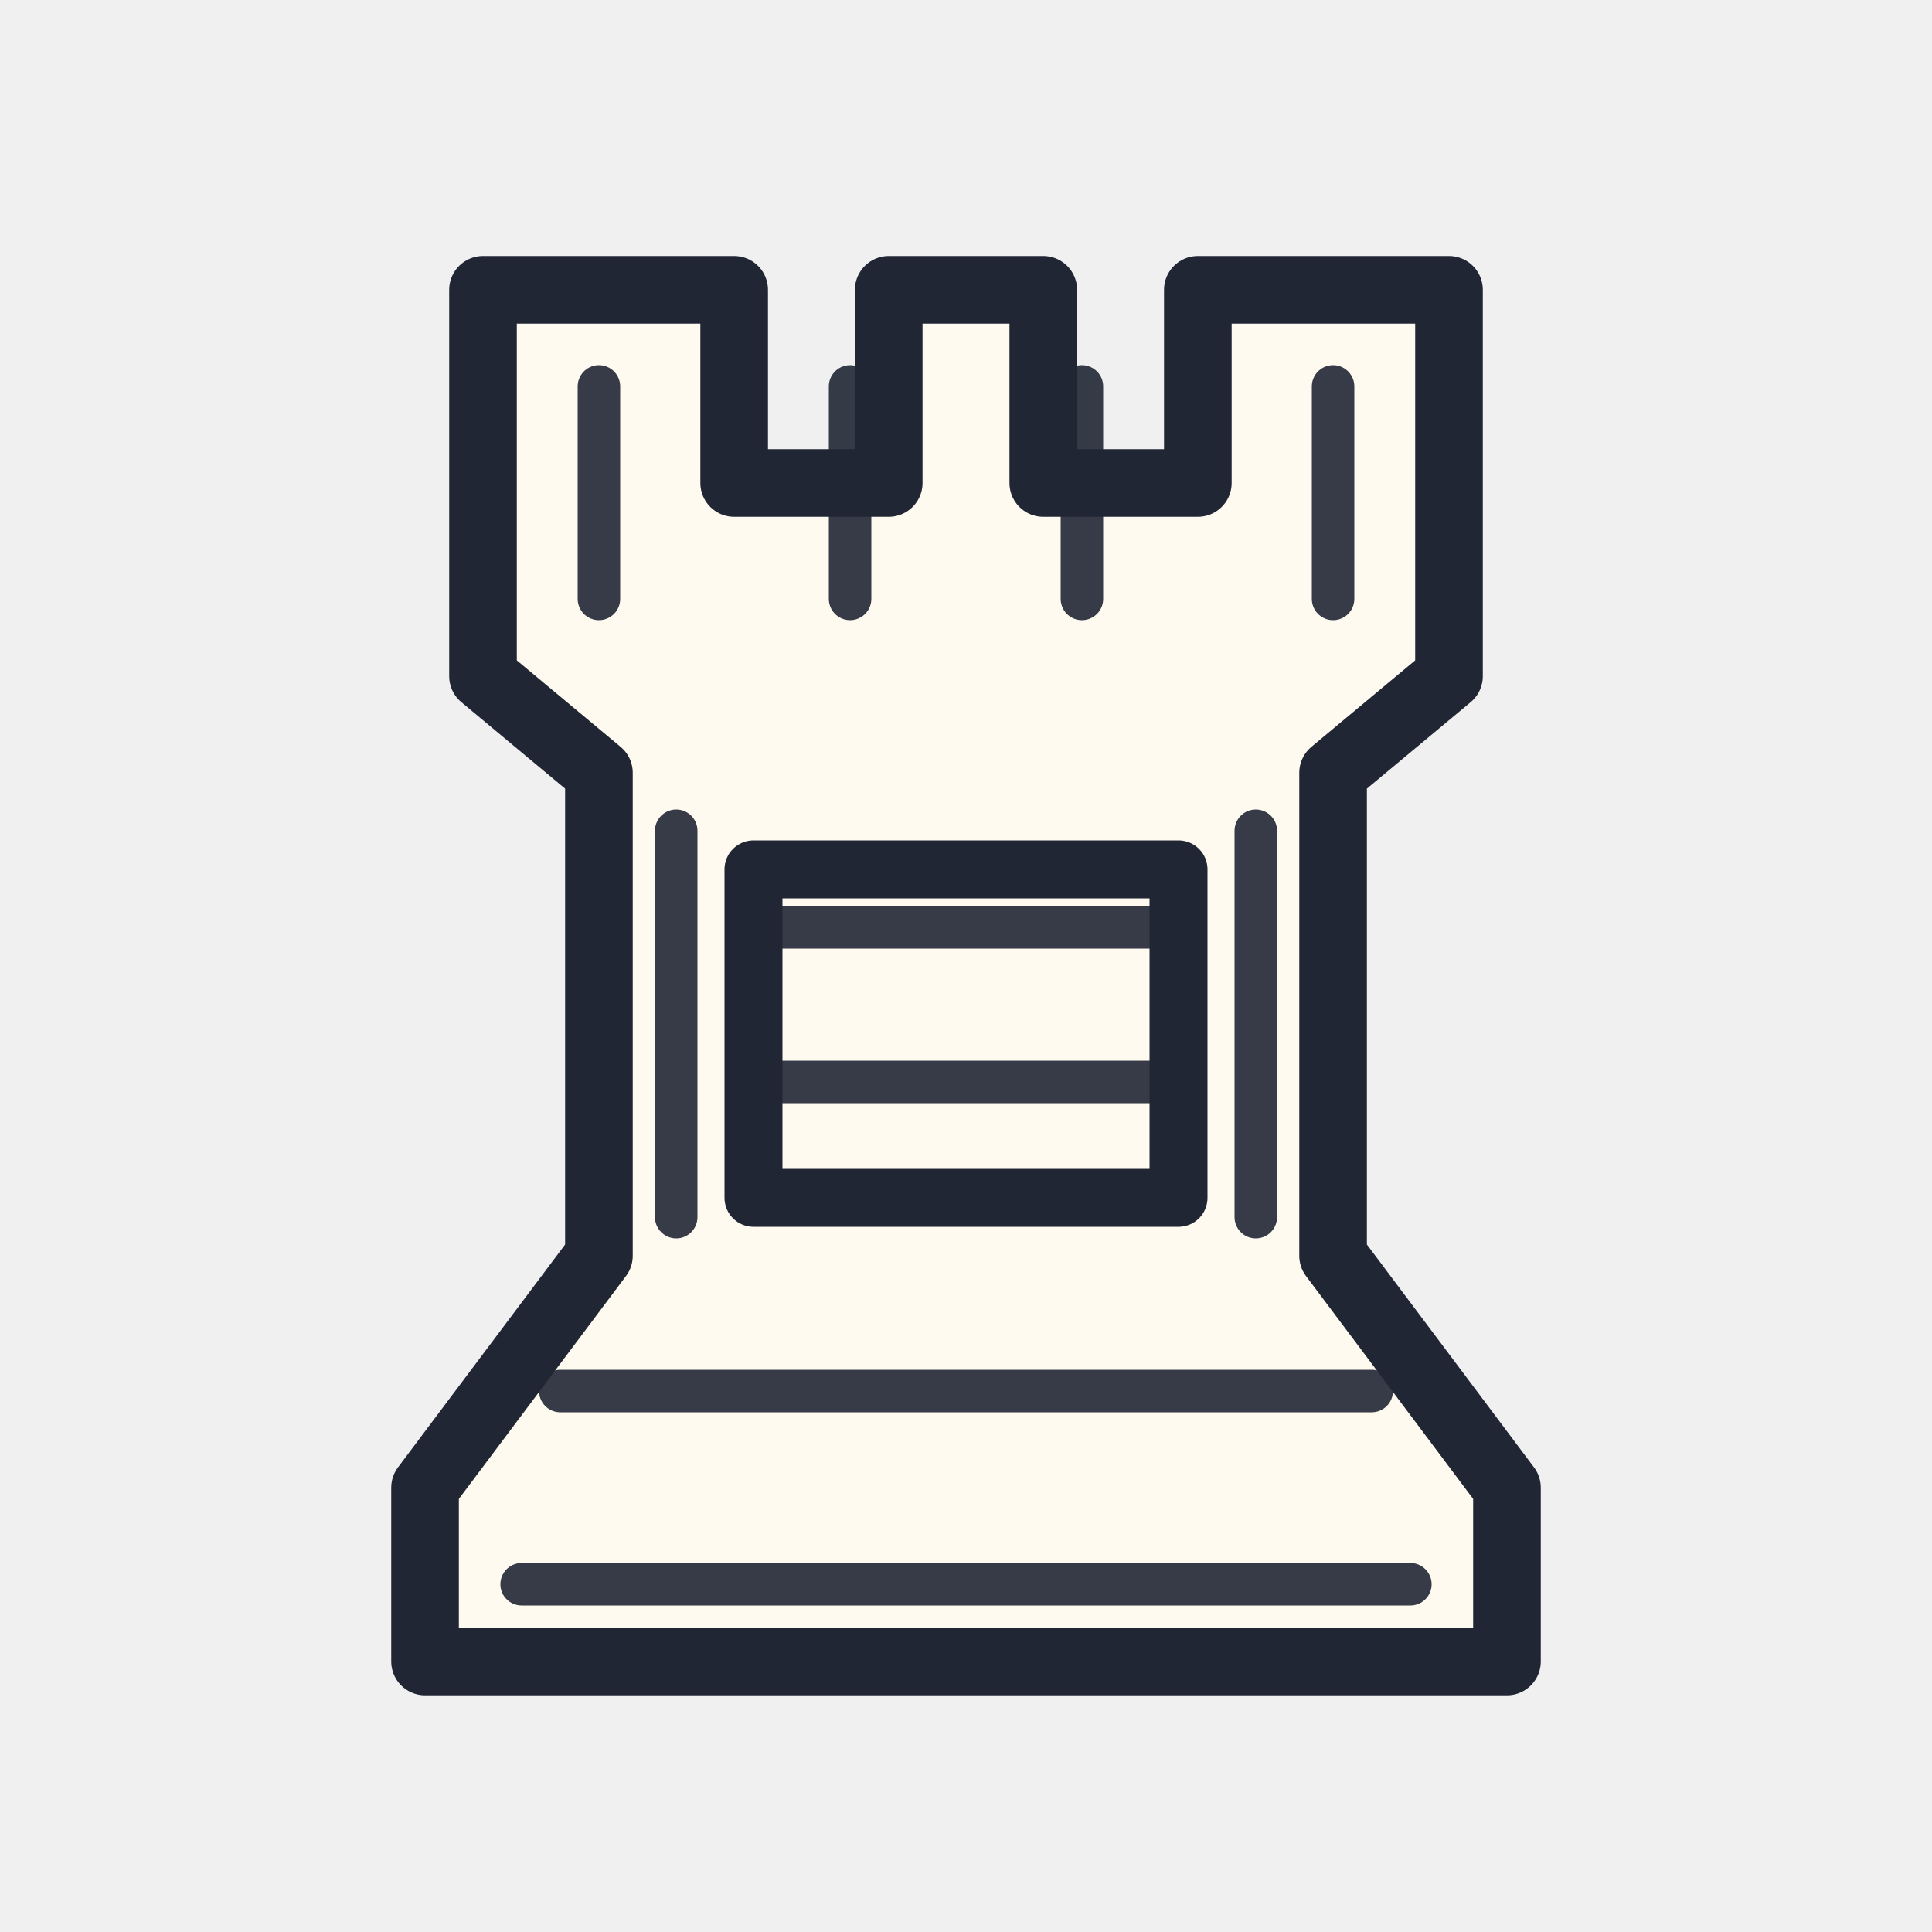
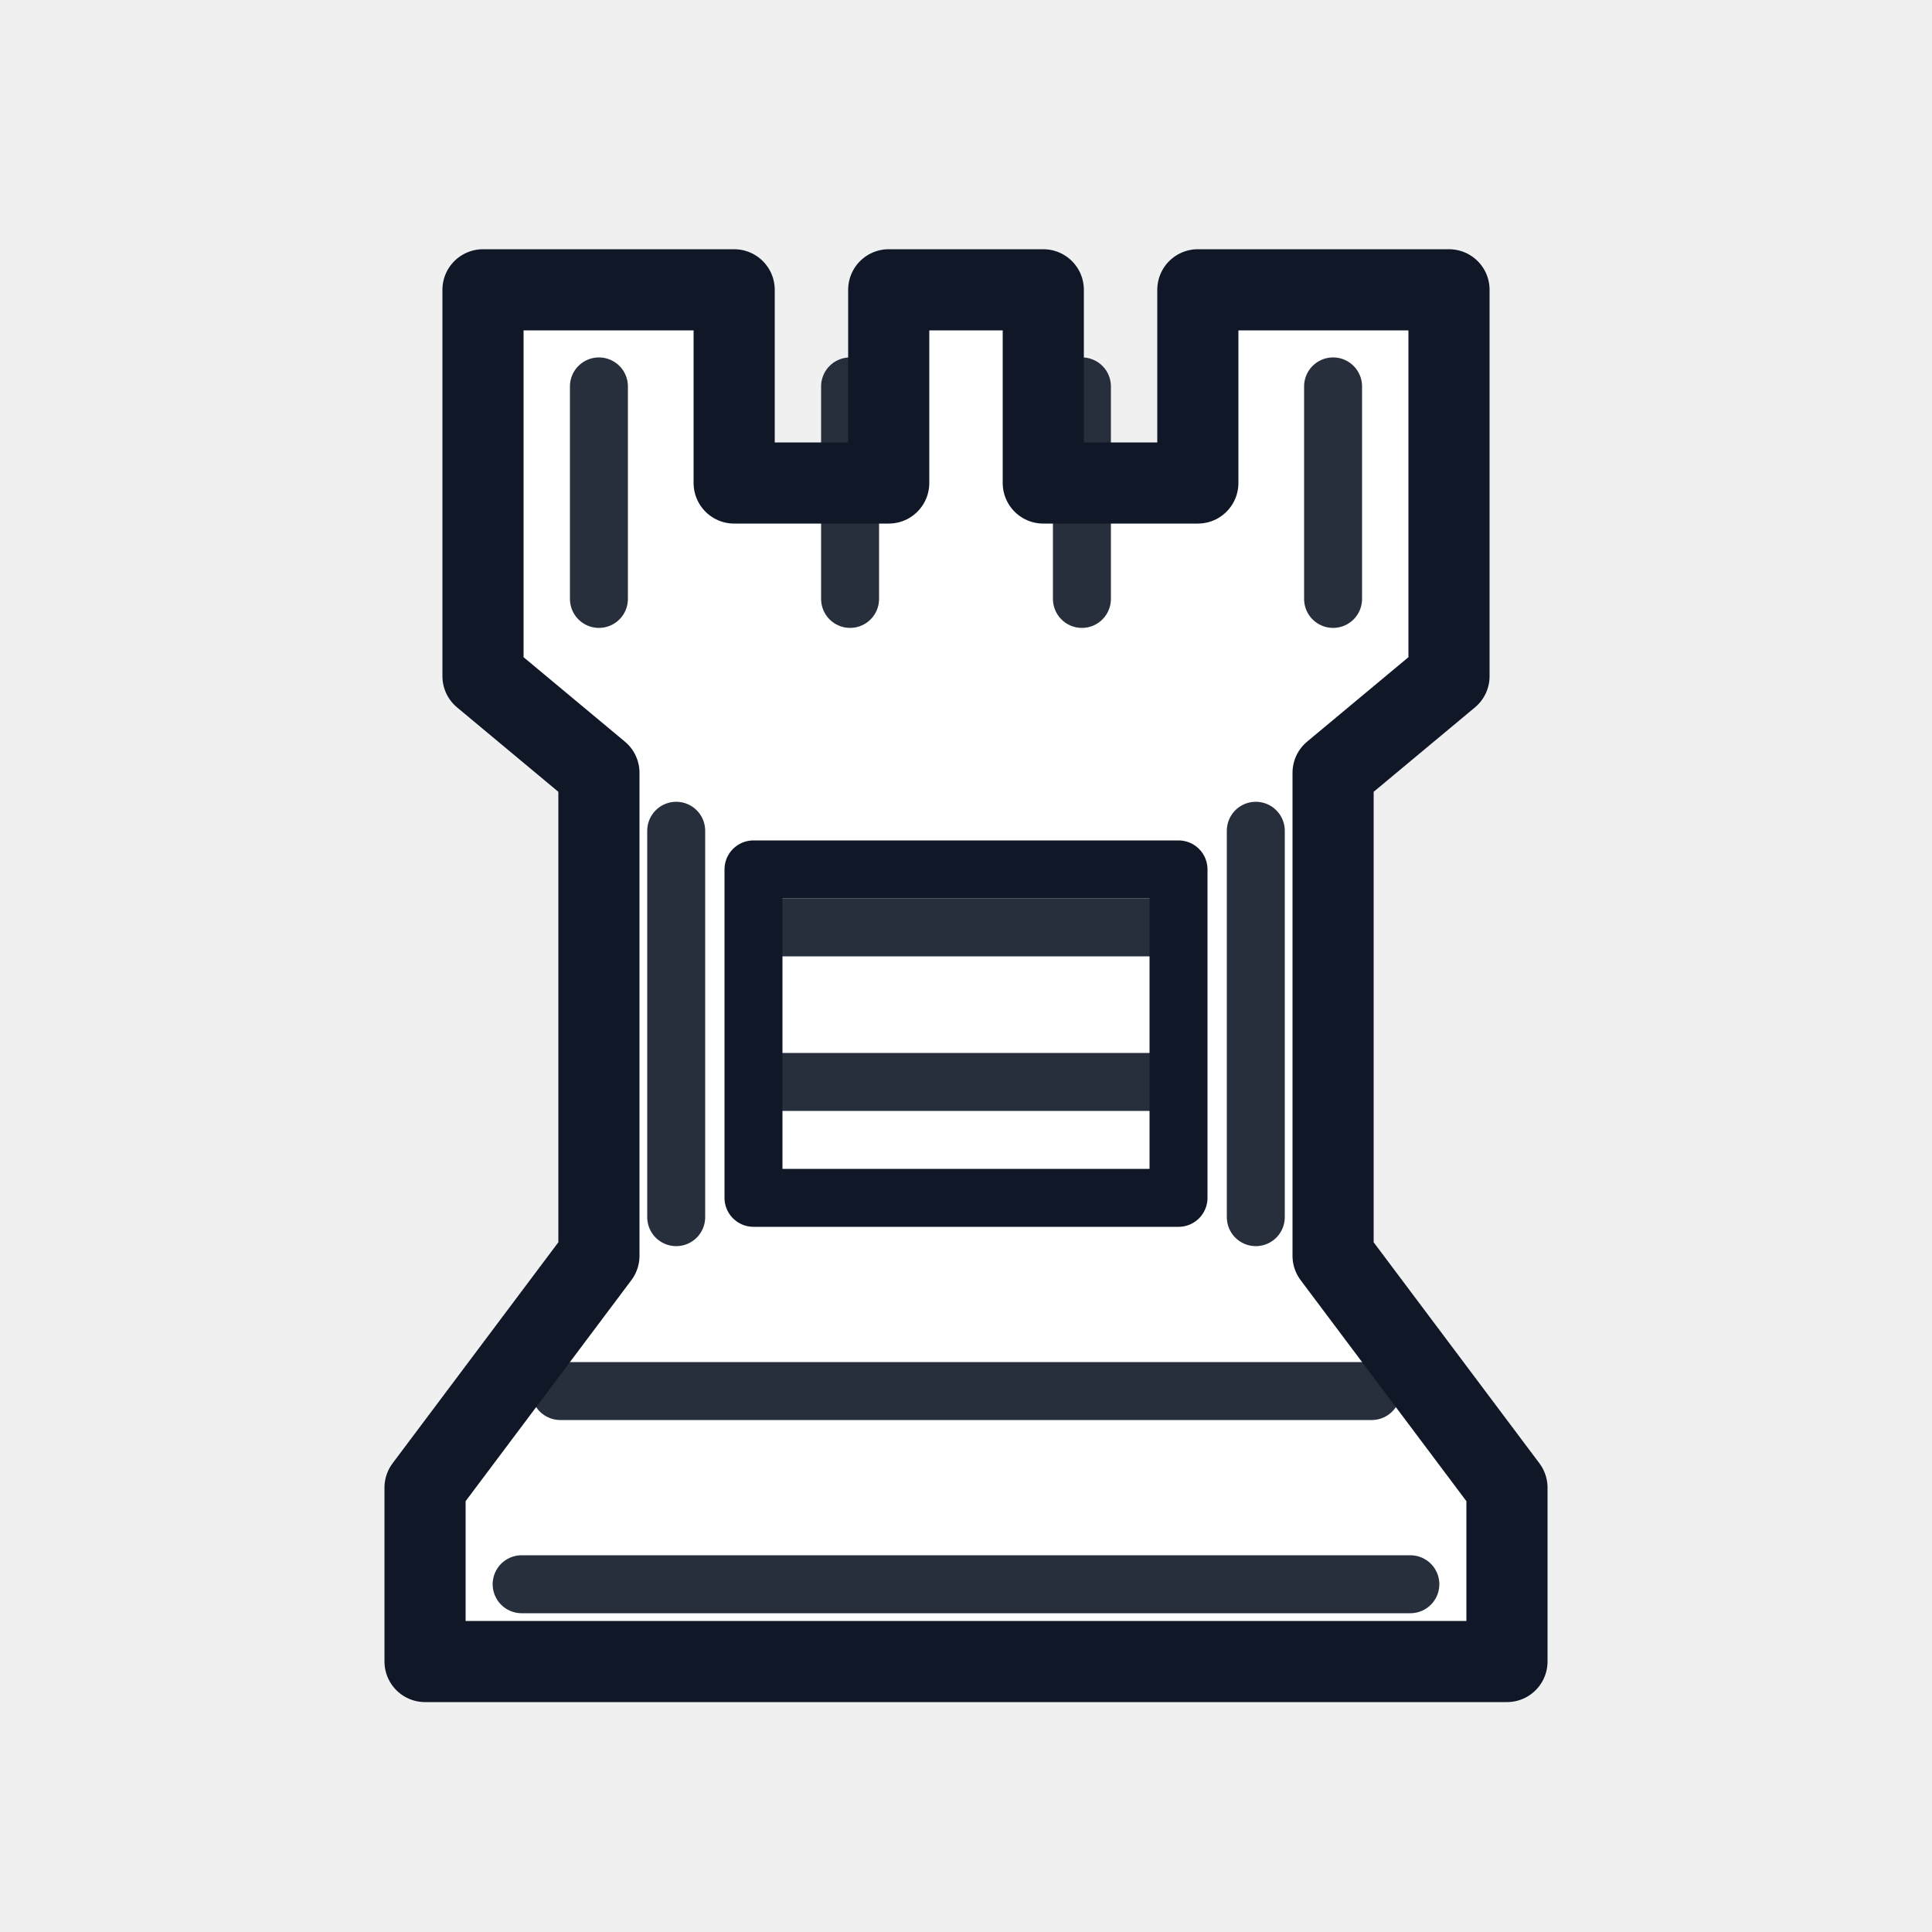
<svg xmlns="http://www.w3.org/2000/svg" viewBox="0 0 100 100" role="img" aria-label="White Rook">
-   <g fill="#fffaf0" stroke="#202634" stroke-width="3.5" stroke-linejoin="round" stroke-linecap="round">
+   <g fill="#ffffff" stroke="#101827" stroke-width="4.2" stroke-linejoin="round" stroke-linecap="round">
    <path d="M25 15h13v10h8V15h8v10h8V15h13v20l-6 5v25l9 12v9H22v-9l9-12V40l-6-5z" />
    <path d="M39 45h22v17H39z" fill="none" stroke-width="3" />
-     <g fill="none" stroke="#202634" stroke-width="2.2" stroke-linecap="round" stroke-linejoin="round" opacity=".9">
+     <g fill="none" stroke="#101827" stroke-width="3" stroke-linecap="round" stroke-linejoin="round" opacity=".9">
      <path d="M31 20v11M44 20v11M56 20v11M69 20v11M35 43v20M65 43v20M29 72h42M27 82h46" />
      <path d="M40 48h20M40 56h20" />
    </g>
  </g>
</svg>
